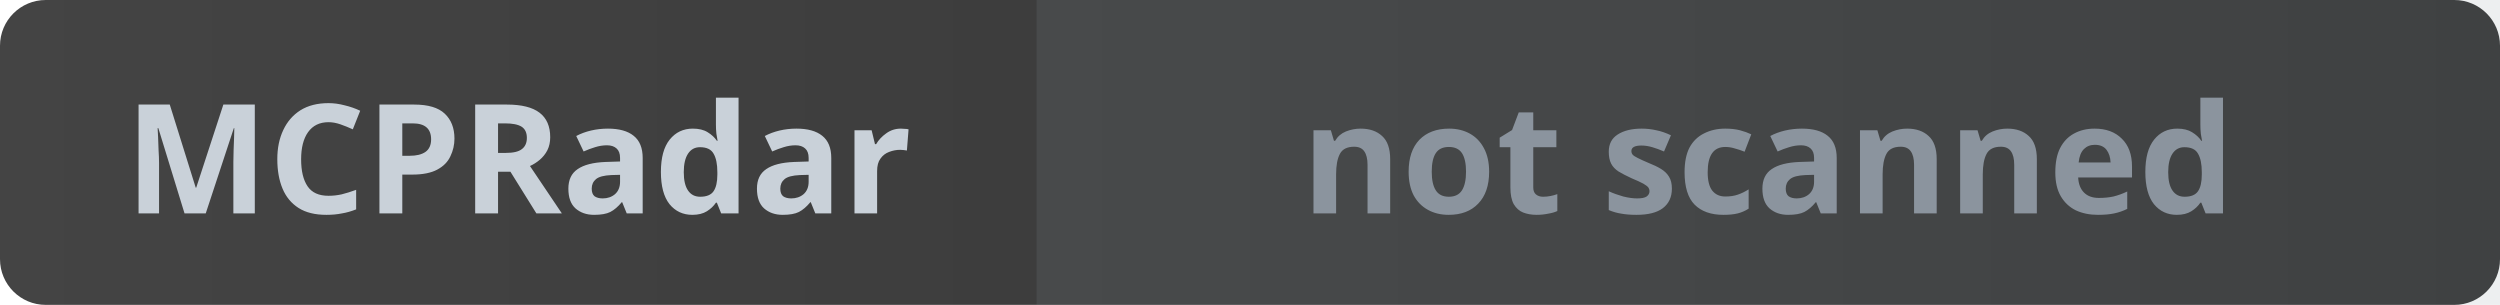
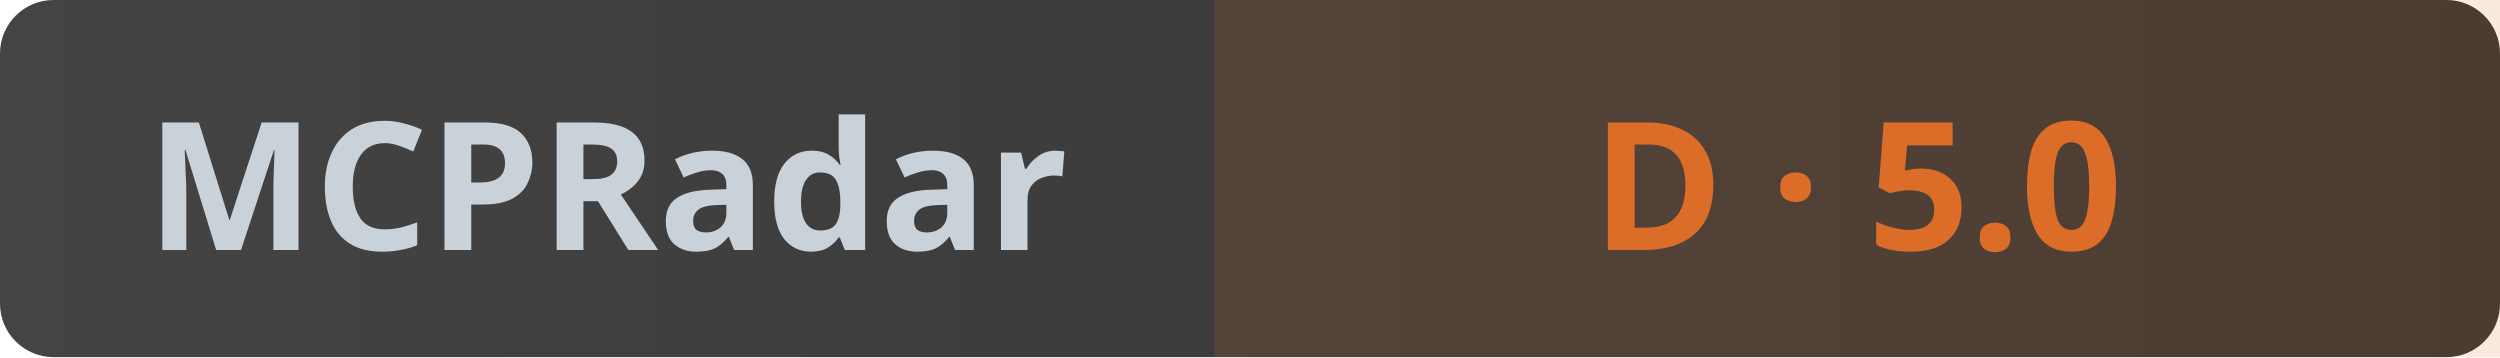
- <svg xmlns="http://www.w3.org/2000/svg" width="164" height="20" role="img" aria-label="MCPRadar Security: not scanned">
+ <svg xmlns="http://www.w3.org/2000/svg" width="140" height="20" role="img" aria-label="MCPRadar Security: D - 5.0/10">
  <linearGradient id="bg" x1="0" y1="0" x2="1" y2="0">
    <stop offset="0%" stop-color="#444" />
    <stop offset="100%" stop-color="#333" />
  </linearGradient>
-   <rect width="164" height="20" rx="3" fill="url(#bg)" />
-   <rect x="68" width="96" height="20" fill="#8b949e" fill-opacity="0.15" />
+   <rect width="140" height="20" rx="3" fill="url(#bg)" />
+   <rect x="68" width="72" height="20" fill="#db6d28" fill-opacity="0.15" />
  <text x="34" y="14" fill="#c9d1d9" font-size="10" font-family="sans-serif" text-anchor="middle" font-weight="600">MCPRadar</text>
-   <text x="116" y="14" fill="#8b949e" font-size="10" font-family="sans-serif" text-anchor="middle" font-weight="600">not scanned</text>
+   <text x="104" y="14" fill="#db6d28" font-size="10" font-family="sans-serif" text-anchor="middle" font-weight="600">D · 5.0</text>
</svg>
